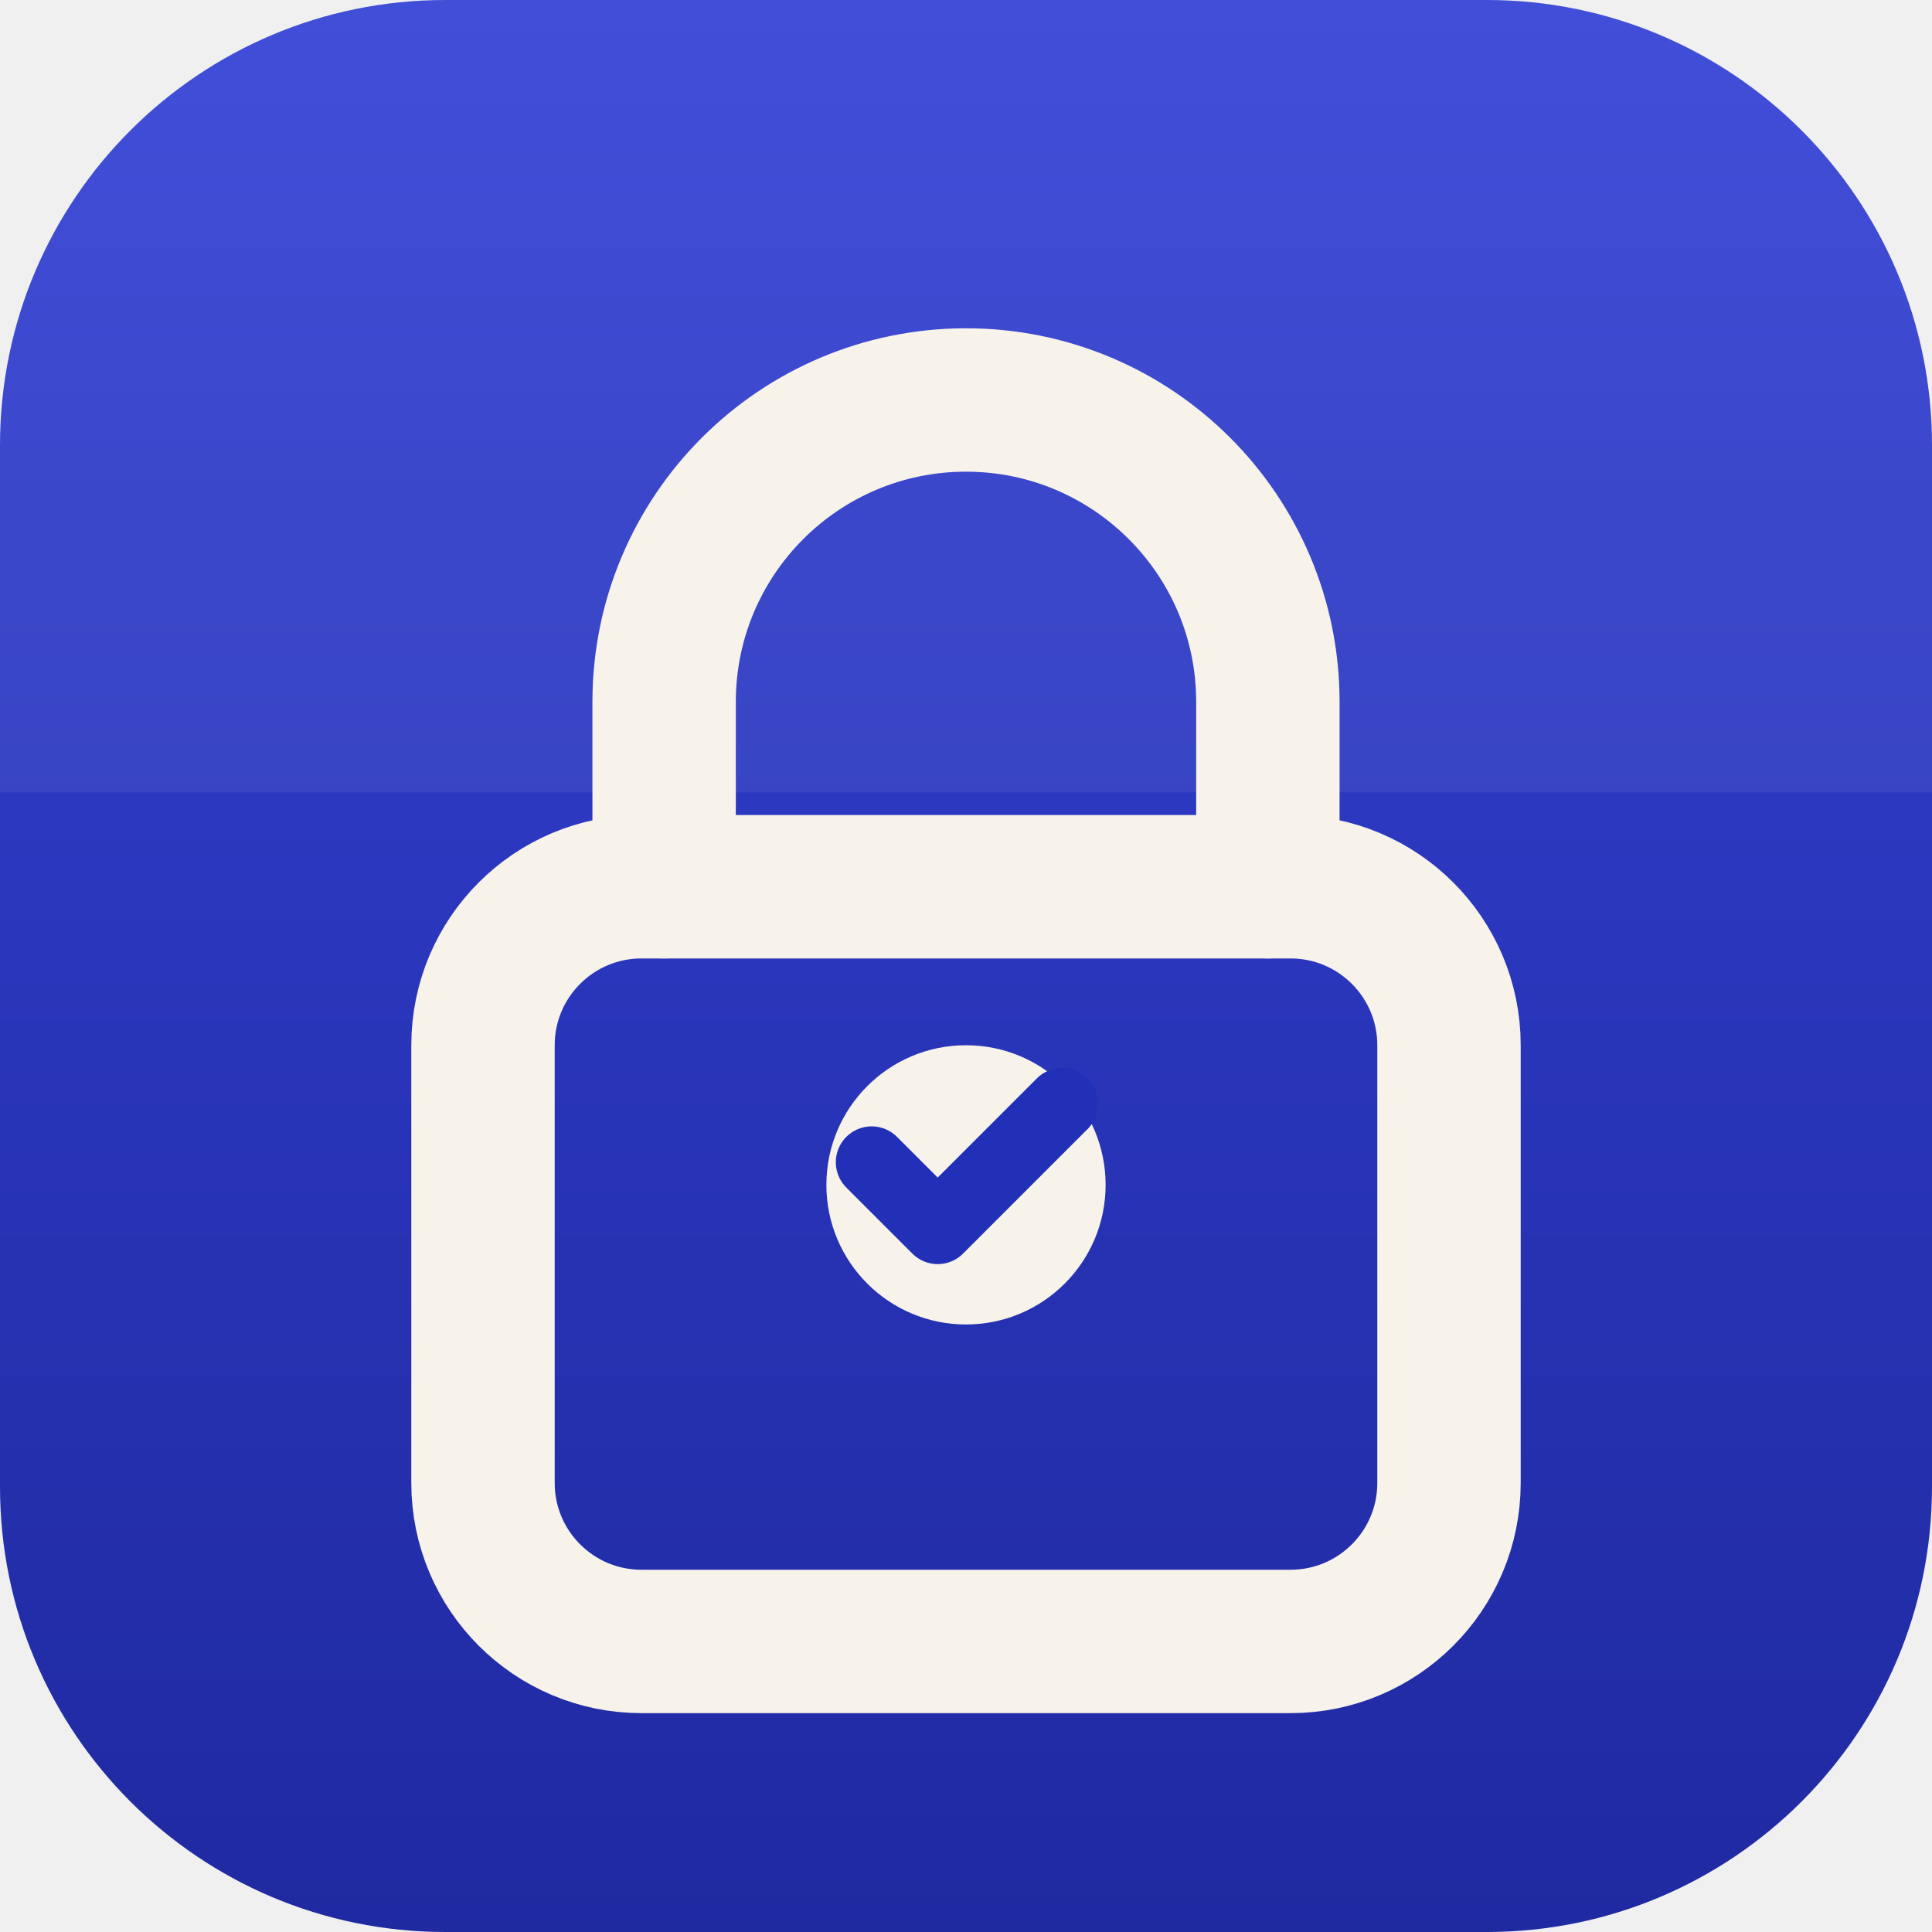
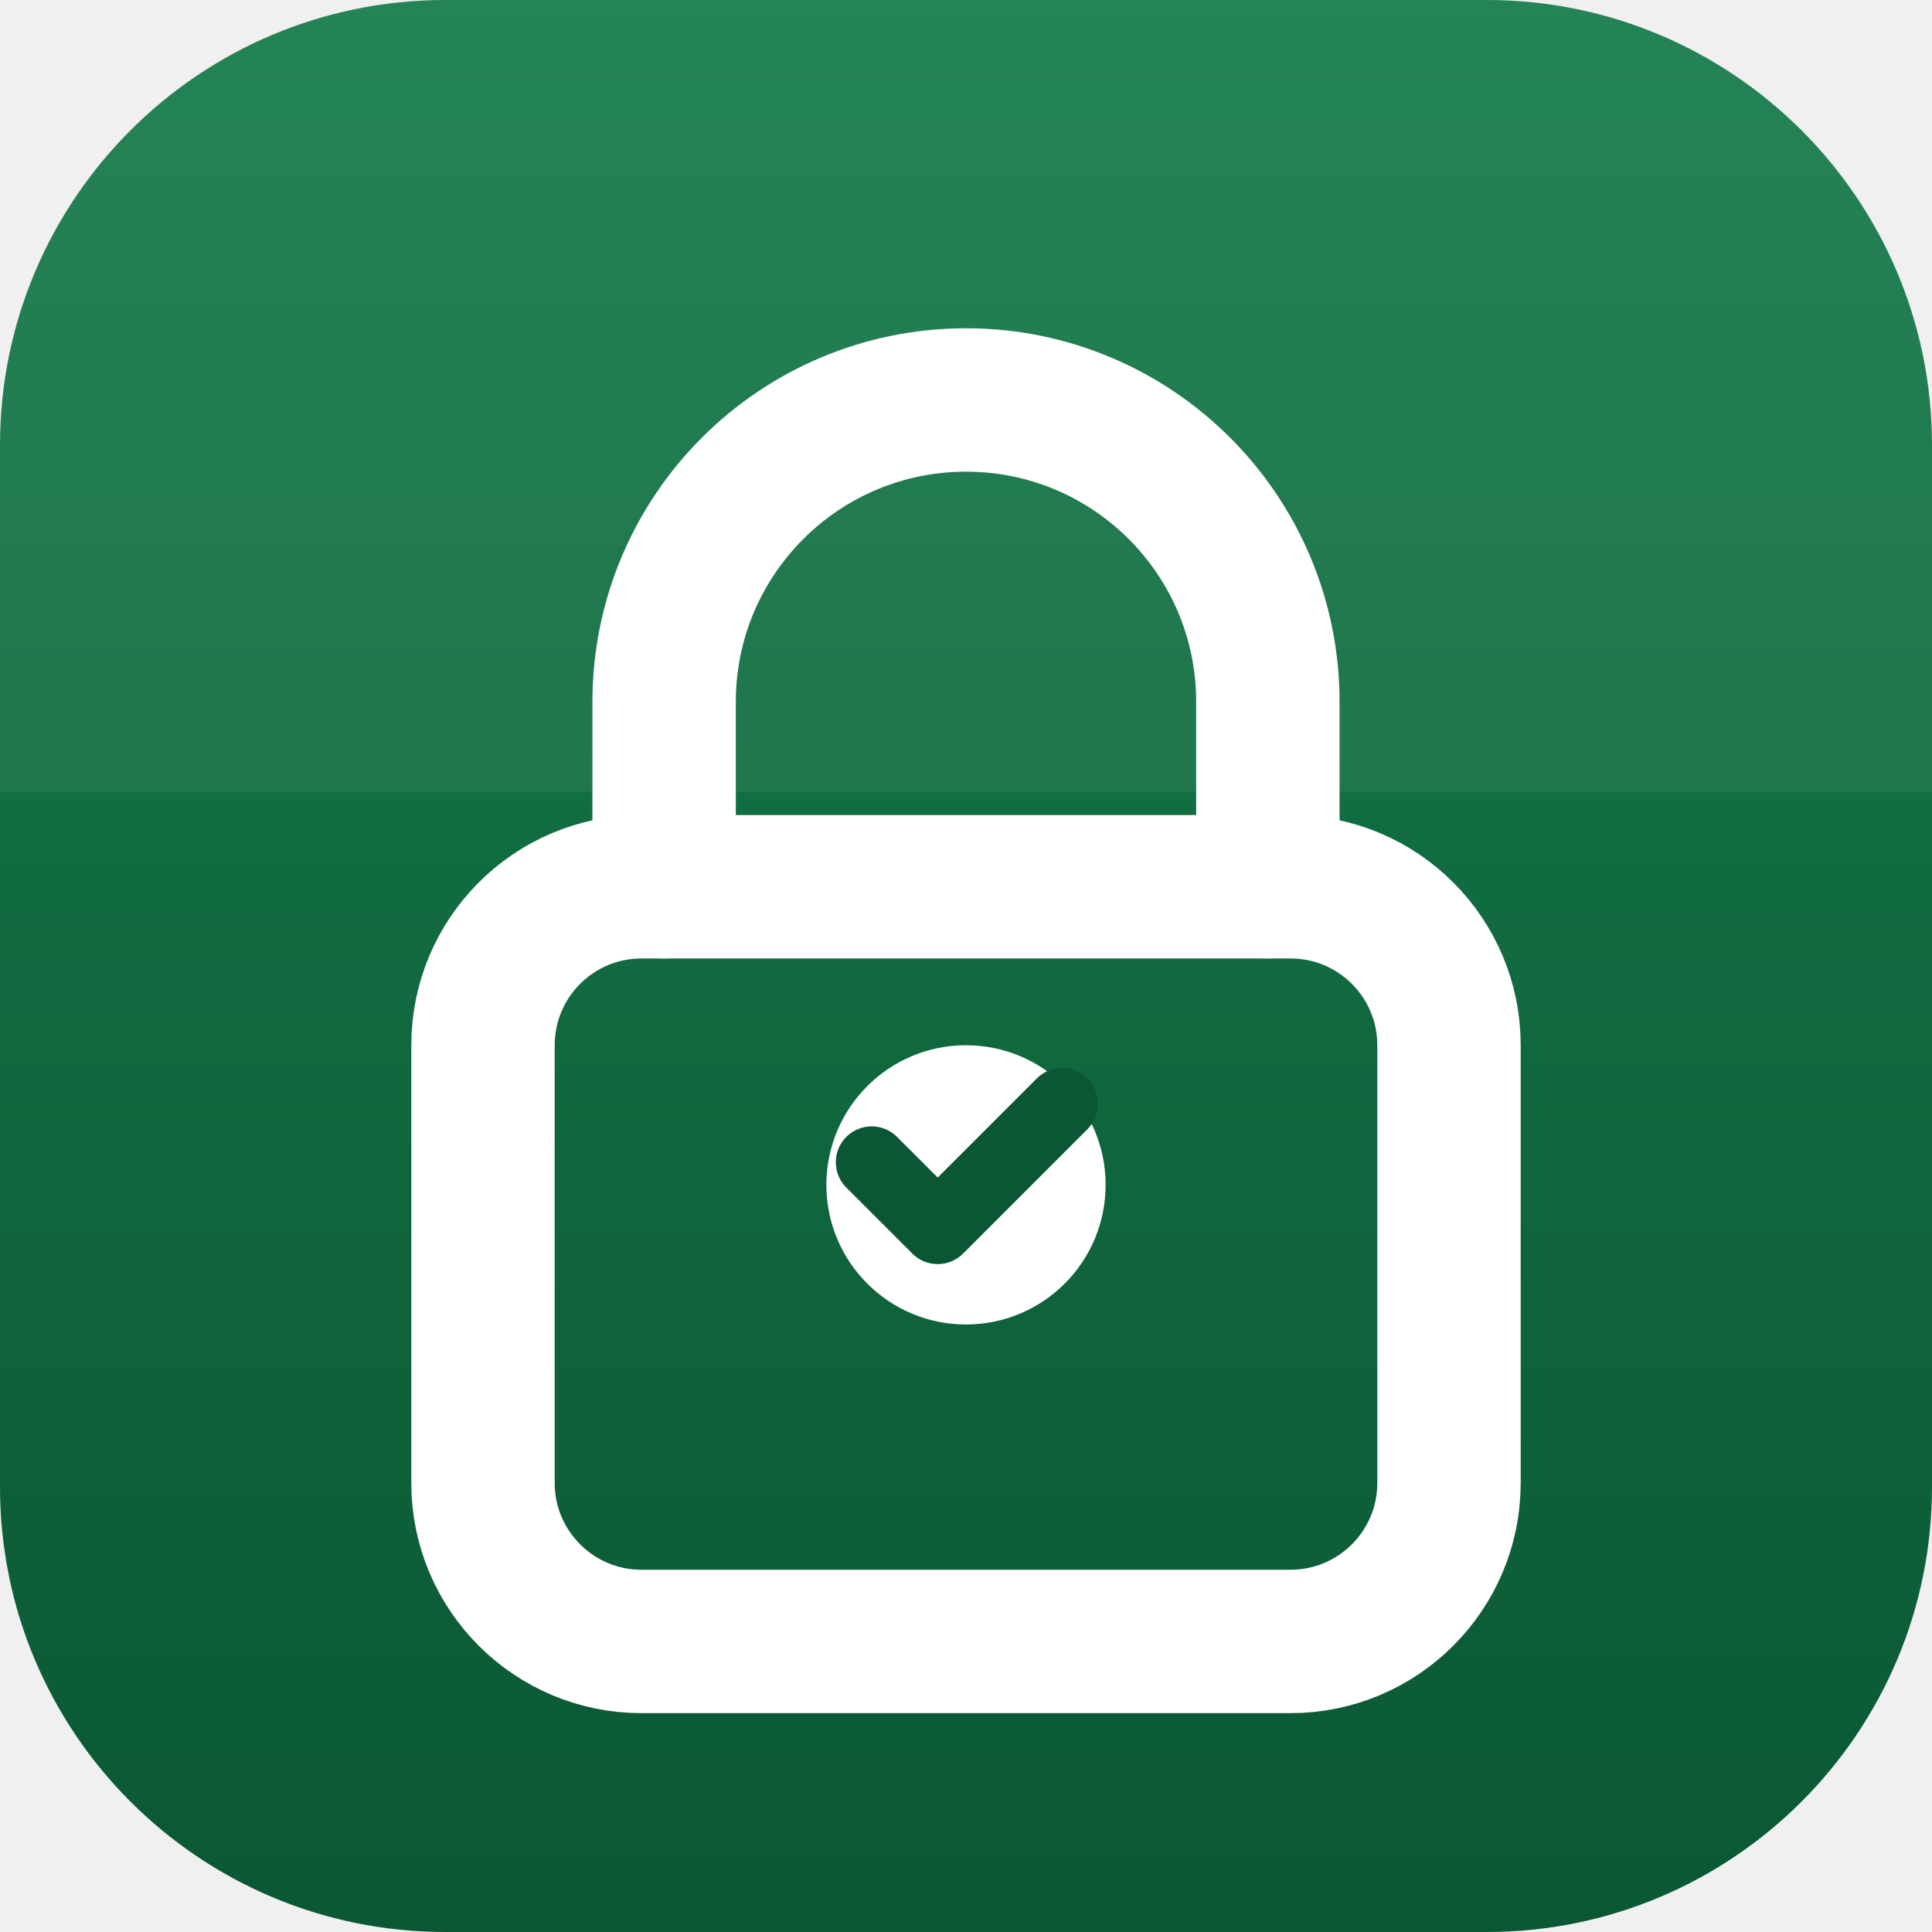
<svg xmlns="http://www.w3.org/2000/svg" viewBox="0 0 1024 1024" width="1024" height="1024">
  <defs>
    <linearGradient id="bg" x1="0" y1="0" x2="0" y2="1">
-       <stop offset="0" stop-color="#3543d6" />
-       <stop offset="1" stop-color="#1f29a0" />
+       <stop offset="0" stop-color="#167C4B" />
+       <stop offset="1" stop-color="#0B5735" />
    </linearGradient>
    <clipPath id="squircle">
      <rect x="0" y="0" width="1024" height="1024" rx="236" ry="236" />
    </clipPath>
  </defs>
  <rect x="0" y="0" width="1024" height="1024" rx="236" ry="236" fill="url(#bg)" />
  <g clip-path="url(#squircle)">
    <rect x="0" y="0" width="1024" height="420" fill="#ffffff" opacity="0.06" />
  </g>
-   <g fill="none" stroke="#f7f3ea" stroke-width="76" stroke-linecap="round" stroke-linejoin="round">
+   <g fill="none" stroke="#ffffff" stroke-width="76" stroke-linecap="round" stroke-linejoin="round">
    <path d="M 352 470 L 352 372 A 160 160 0 0 1 672 372 L 672 470" />
    <rect x="256" y="470" width="512" height="400" rx="84" ry="84" />
  </g>
-   <circle cx="512" cy="628" r="74" fill="#f7f3ea" />
-   <path d="M 462 616 L 497 651 L 563 585" fill="none" stroke="#2230b8" stroke-width="38" stroke-linecap="round" stroke-linejoin="round" />
+   <circle cx="512" cy="628" r="74" fill="#ffffff" />
+   <path d="M 462 616 L 497 651 L 563 585" fill="none" stroke="#0B5735" stroke-width="38" stroke-linecap="round" stroke-linejoin="round" />
</svg>
